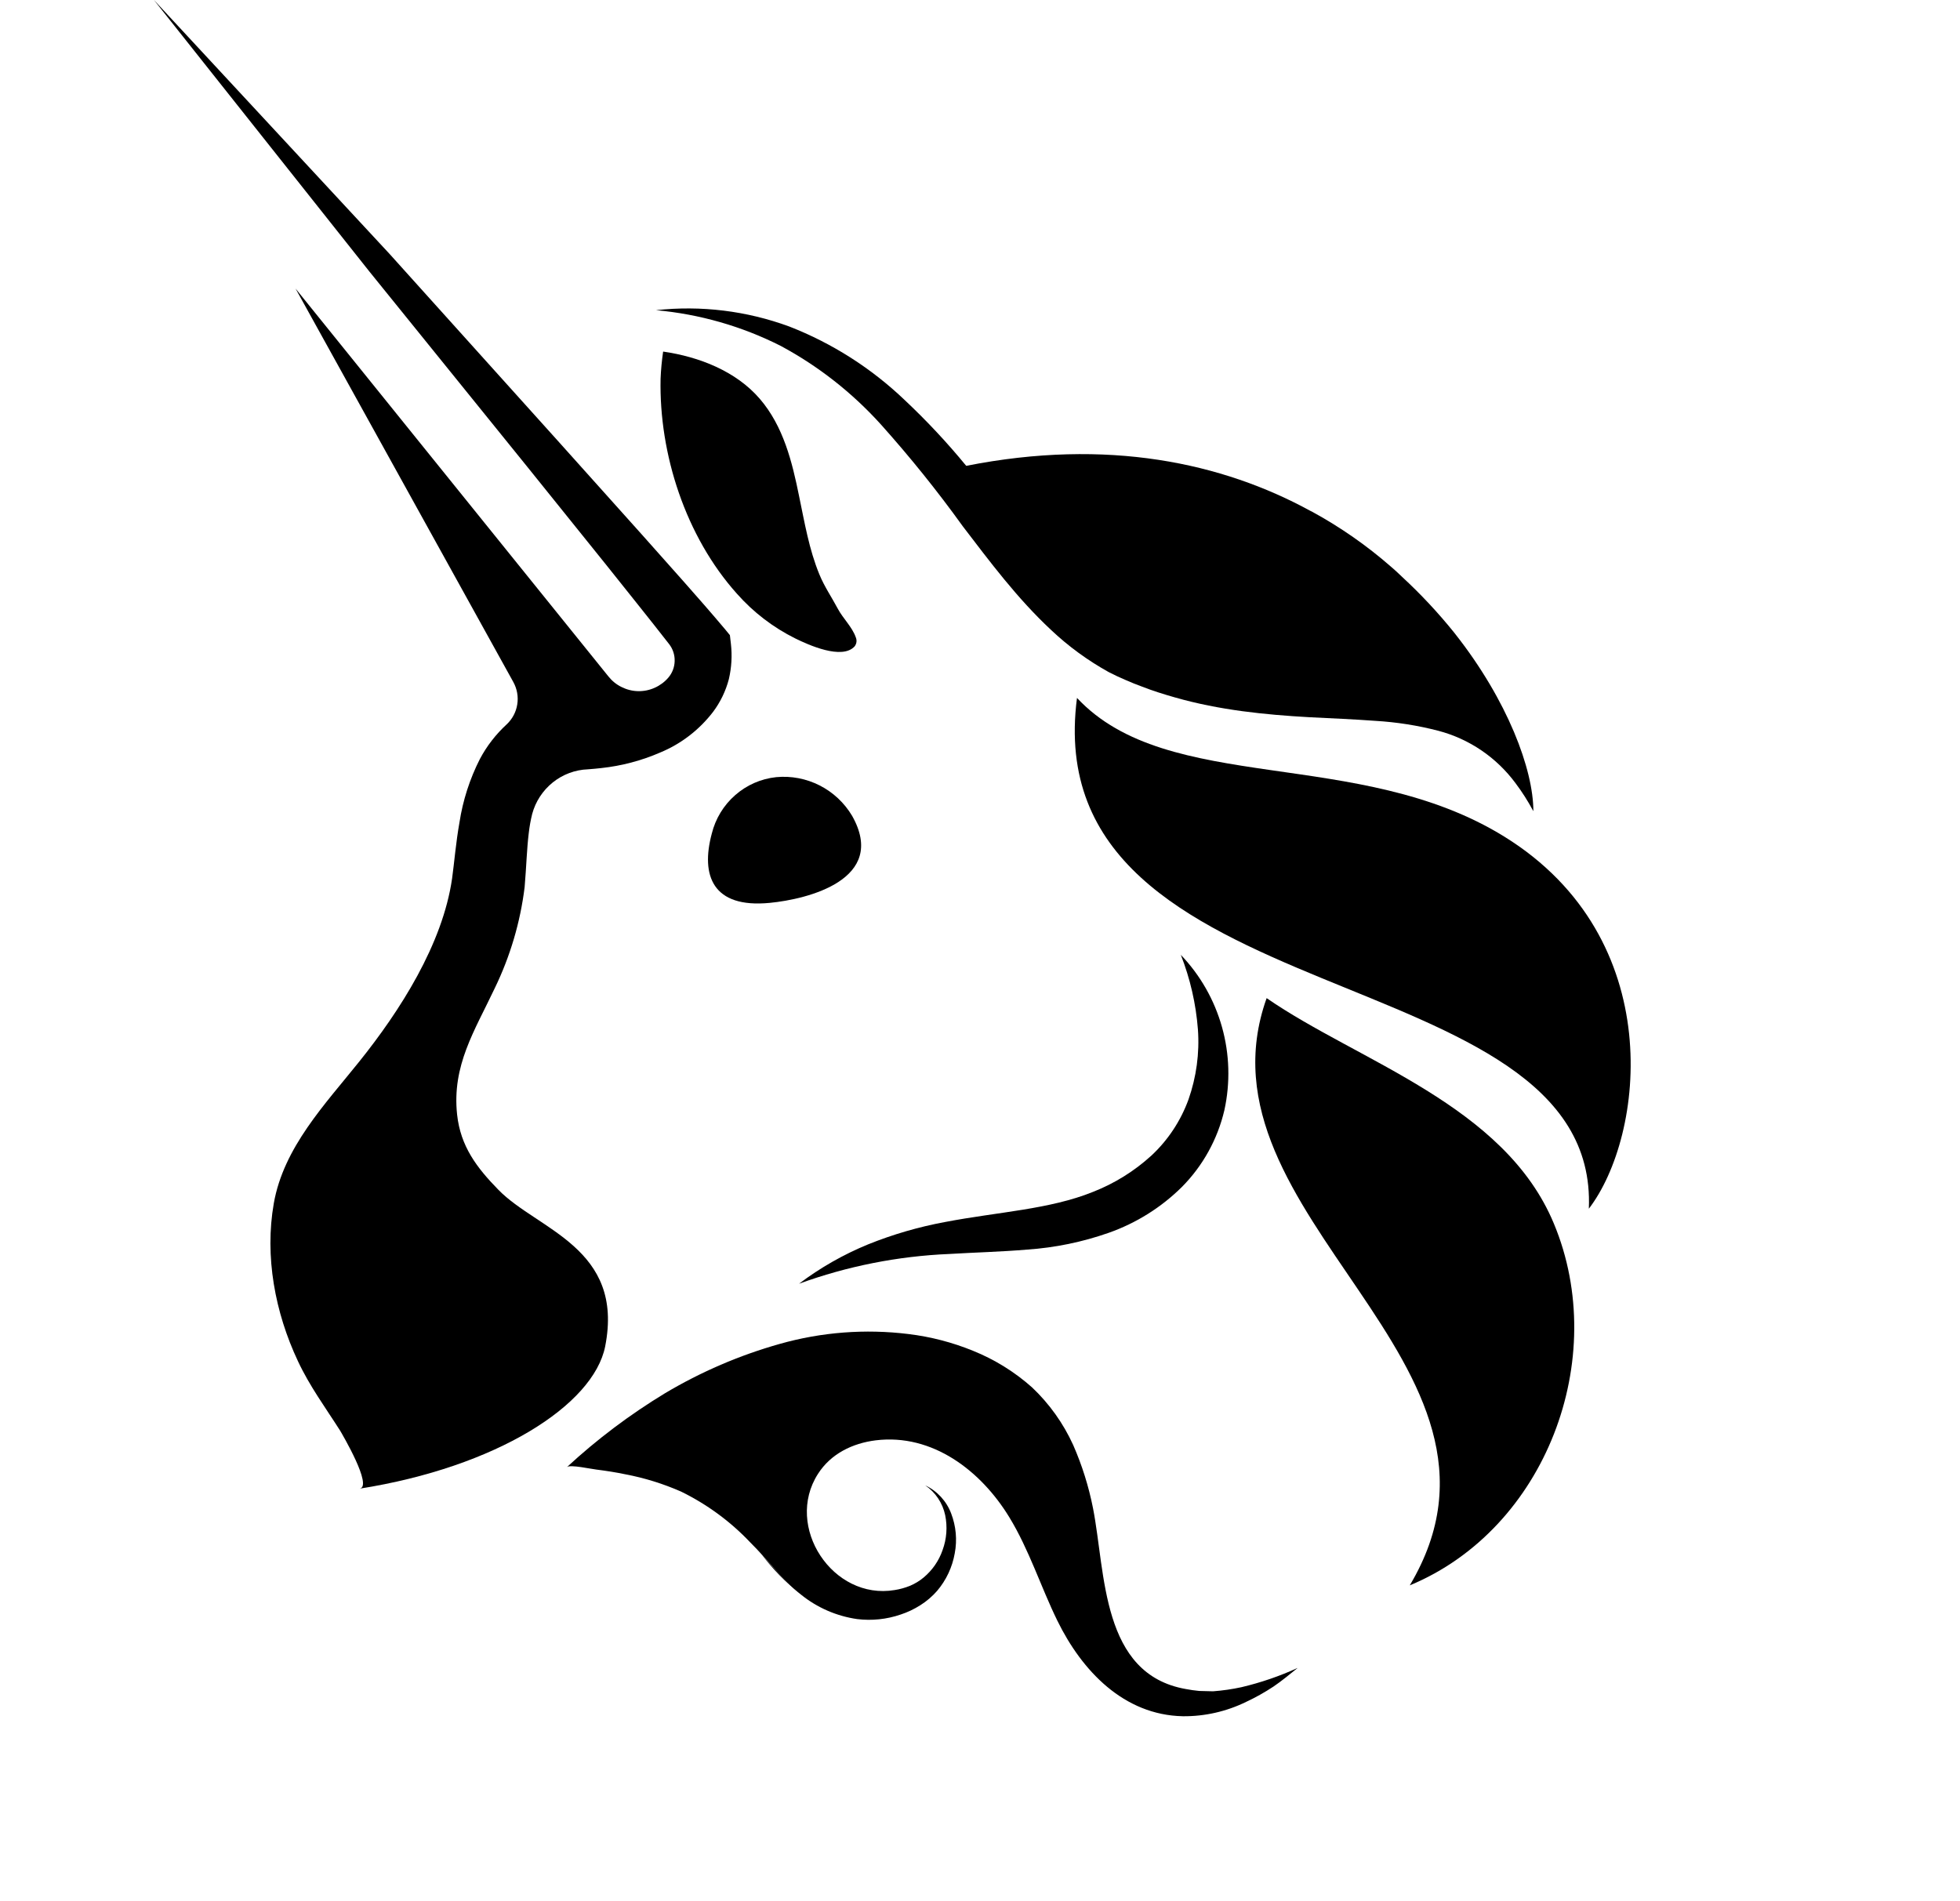
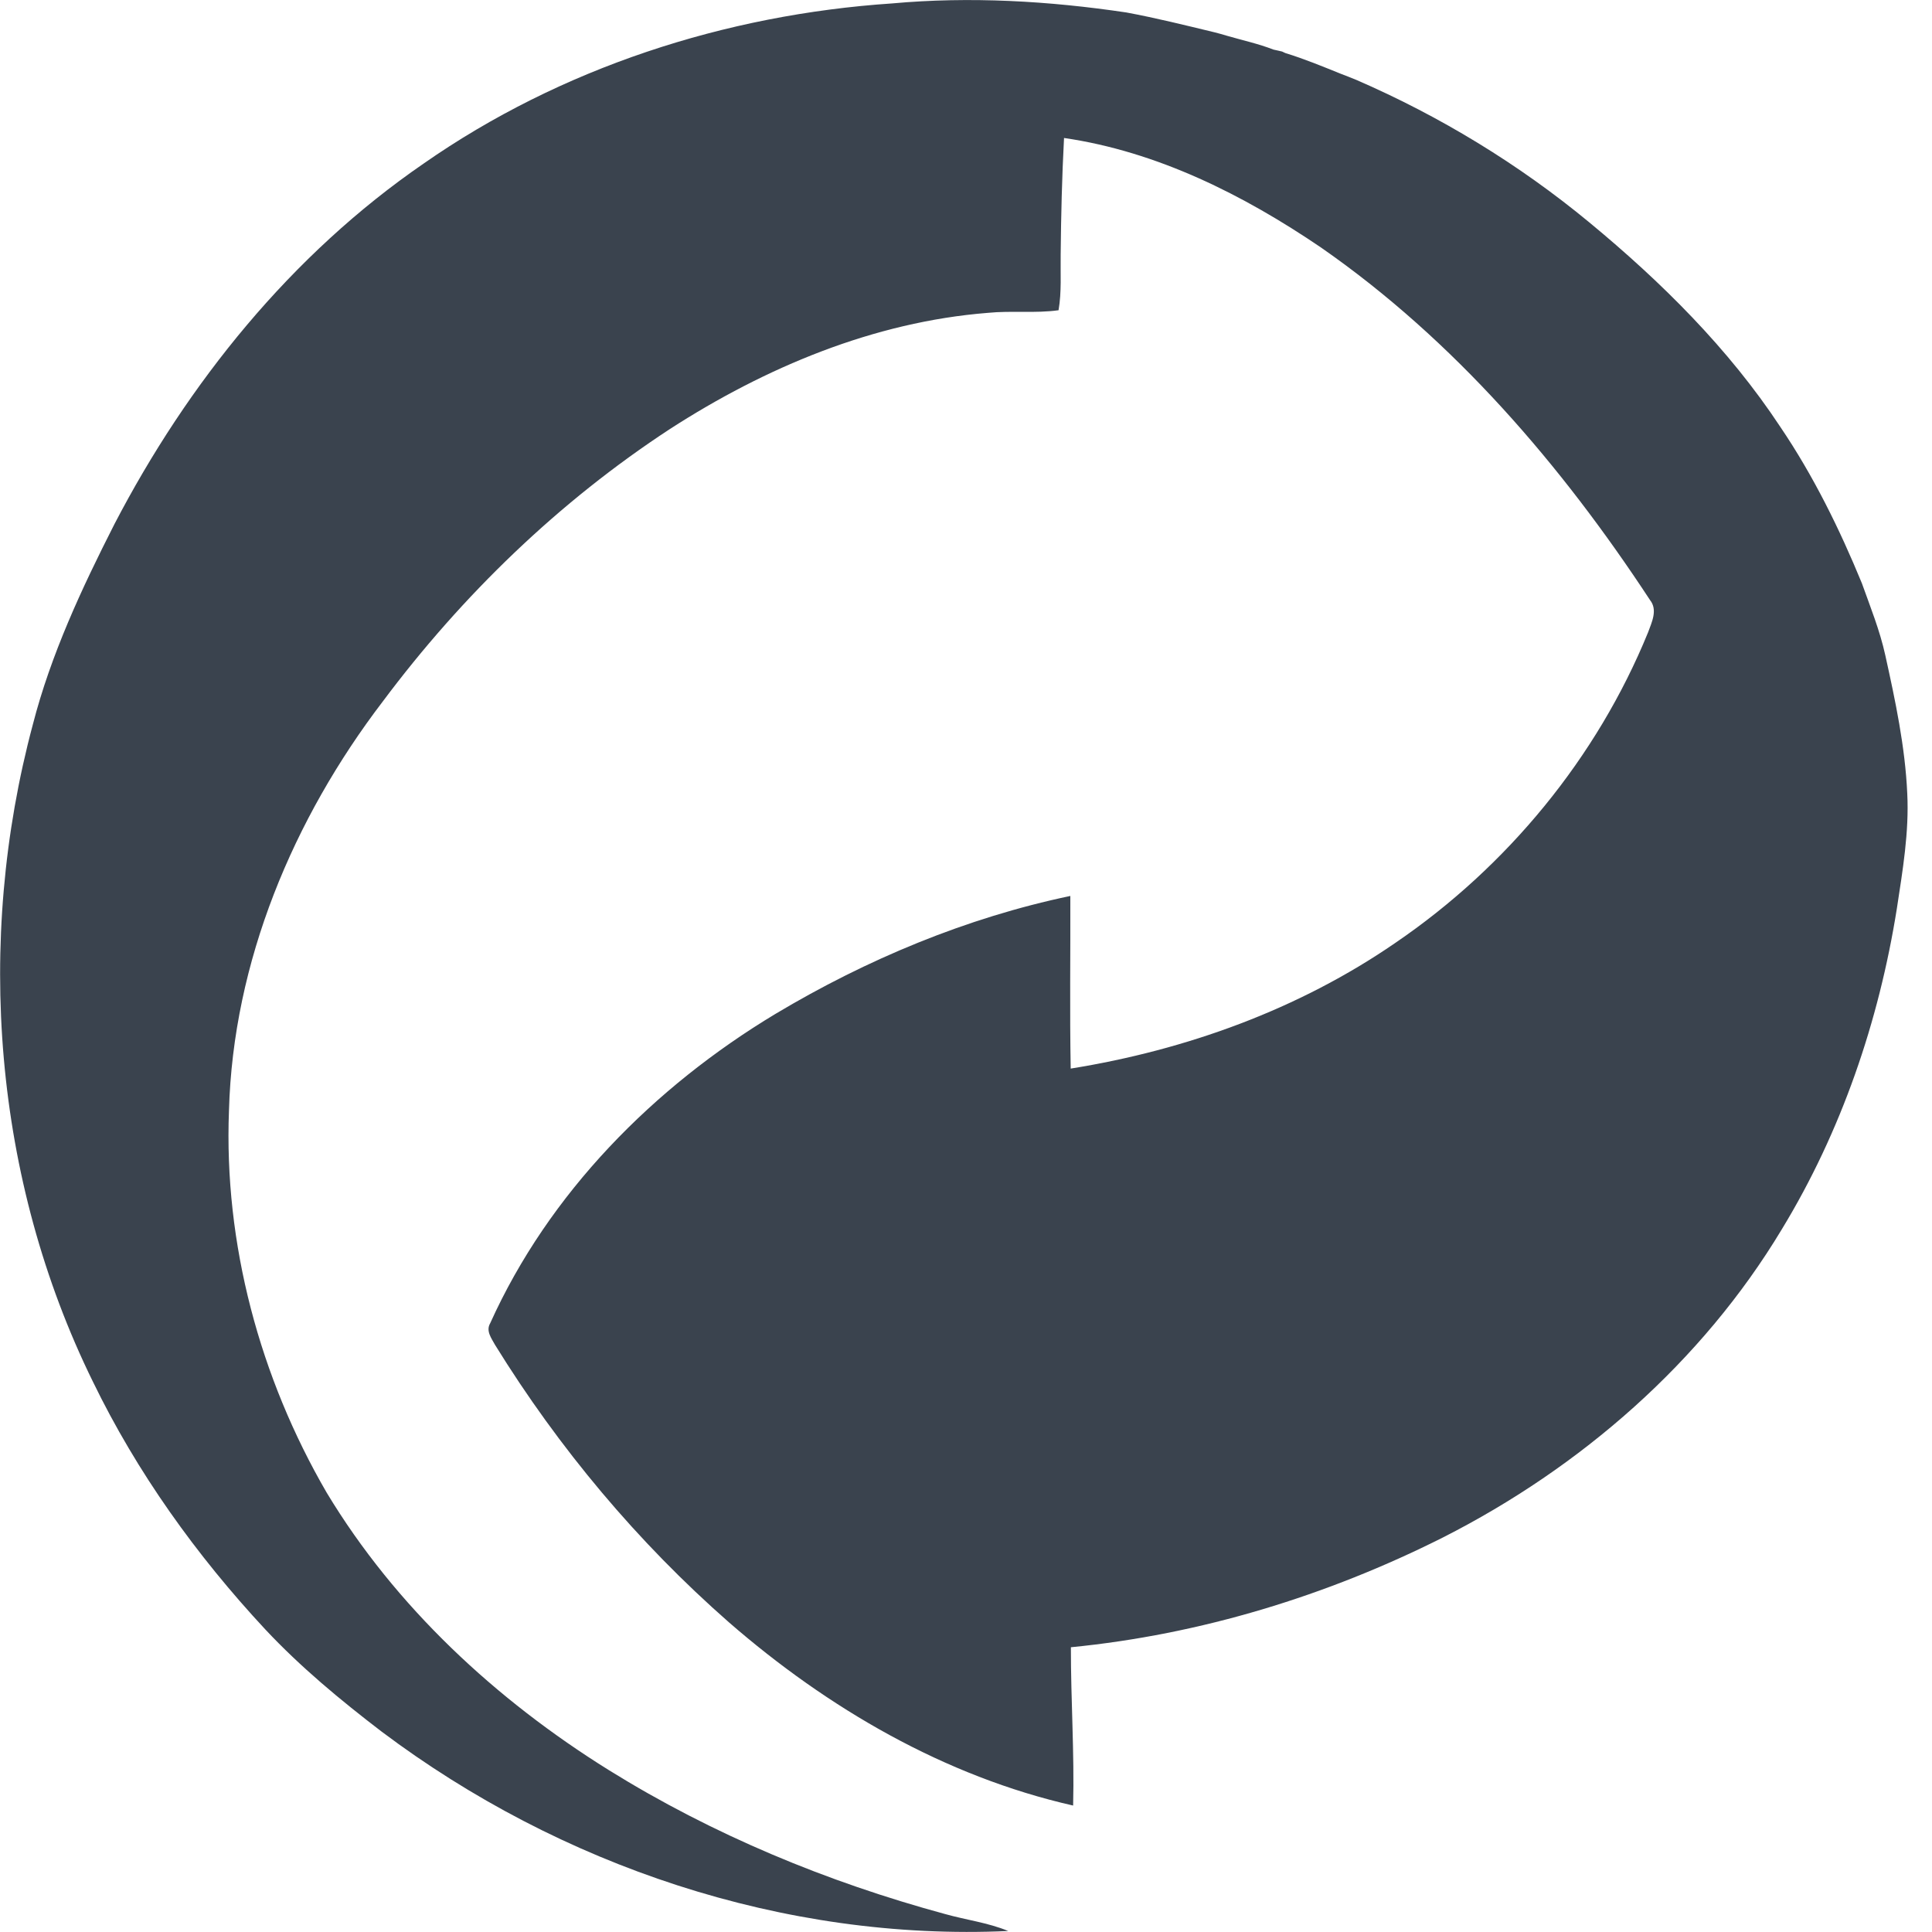
- <svg xmlns="http://www.w3.org/2000/svg" width="33" height="32" viewBox="0 0 33 32" fill="none">
-   <path d="M14.346 13.736C14.953 14.809 13.596 15.142 12.96 15.203C11.995 15.297 11.796 14.739 11.984 14.037C12.046 13.786 12.183 13.56 12.377 13.39C12.571 13.219 12.812 13.113 13.069 13.086C13.321 13.062 13.575 13.111 13.801 13.226C14.027 13.341 14.216 13.518 14.346 13.736Z" fill="black" />
-   <path d="M18.133 11.752C17.428 17.169 26.932 16.042 26.751 20.353C27.689 19.129 28.092 15.802 25.332 14.09C22.873 12.564 19.669 13.399 18.133 11.752Z" fill="black" />
-   <path d="M23.607 9.71C23.546 9.652 23.482 9.596 23.42 9.539C23.483 9.597 23.546 9.657 23.607 9.71Z" fill="black" />
-   <path d="M25.817 13.658L25.811 13.649C25.725 13.489 25.628 13.336 25.519 13.191C25.198 12.755 24.738 12.442 24.216 12.305C23.869 12.215 23.514 12.159 23.155 12.138C22.792 12.111 22.422 12.096 22.048 12.077C21.298 12.035 20.53 11.958 19.78 11.743C19.593 11.69 19.405 11.631 19.224 11.56C19.131 11.527 19.043 11.49 18.951 11.45C18.858 11.411 18.763 11.366 18.669 11.318C18.317 11.123 17.99 10.885 17.697 10.608C17.12 10.069 16.666 9.457 16.211 8.863C15.783 8.268 15.323 7.696 14.833 7.149C14.35 6.614 13.78 6.166 13.146 5.825C12.49 5.493 11.777 5.289 11.045 5.223C11.804 5.14 12.572 5.234 13.289 5.498C14.013 5.78 14.674 6.202 15.236 6.74C15.603 7.085 15.948 7.454 16.268 7.844C18.649 7.373 20.58 7.792 22.064 8.603L22.098 8.62C22.57 8.878 23.013 9.187 23.418 9.541C23.482 9.598 23.546 9.654 23.605 9.712C23.921 10.004 24.215 10.318 24.485 10.654L24.506 10.681C25.383 11.796 25.816 12.955 25.817 13.658Z" fill="black" />
-   <path d="M25.816 13.658L25.811 13.646L25.816 13.658Z" fill="black" />
-   <path d="M11.165 5.92C11.773 6.008 12.393 6.251 12.792 6.715C13.191 7.178 13.338 7.781 13.454 8.354C13.547 8.799 13.622 9.252 13.796 9.673C13.88 9.878 14.004 10.058 14.107 10.252C14.193 10.413 14.348 10.558 14.408 10.73C14.419 10.755 14.423 10.782 14.42 10.809C14.417 10.836 14.406 10.861 14.39 10.883C14.178 11.118 13.607 10.857 13.391 10.751C13.018 10.566 12.684 10.31 12.408 9.998C11.542 9.032 11.095 7.643 11.122 6.379C11.128 6.225 11.143 6.072 11.165 5.92Z" fill="black" />
-   <path d="M21.326 16.807C20.014 20.486 25.966 22.954 23.736 26.695C26.025 25.746 27.111 22.878 26.162 20.603C25.331 18.605 22.875 17.877 21.326 16.807Z" fill="black" />
-   <path d="M13.453 21.616C13.811 21.346 14.202 21.123 14.617 20.953C15.036 20.784 15.471 20.658 15.916 20.576C16.798 20.407 17.671 20.366 18.404 20.069C18.766 19.927 19.099 19.72 19.387 19.457C19.666 19.197 19.879 18.874 20.01 18.515C20.143 18.137 20.198 17.734 20.169 17.334C20.136 16.903 20.039 16.48 19.881 16.078C20.208 16.419 20.446 16.837 20.574 17.293C20.702 17.748 20.716 18.229 20.615 18.692C20.501 19.181 20.253 19.63 19.9 19.986C19.551 20.332 19.129 20.596 18.666 20.759C18.225 20.914 17.764 21.009 17.297 21.041C16.847 21.079 16.412 21.089 15.984 21.115C15.12 21.151 14.266 21.32 13.453 21.616Z" fill="black" />
-   <path d="M21.849 28.085C21.717 28.19 21.585 28.302 21.44 28.4C21.293 28.497 21.14 28.583 20.981 28.657C20.65 28.819 20.286 28.902 19.918 28.899C18.921 28.88 18.216 28.134 17.803 27.291C17.522 26.717 17.328 26.096 16.994 25.549C16.517 24.766 15.7 24.136 14.744 24.253C14.354 24.302 13.989 24.478 13.772 24.818C13.202 25.706 14.02 26.95 15.064 26.774C15.153 26.76 15.239 26.736 15.323 26.702C15.405 26.667 15.483 26.62 15.552 26.562C15.698 26.44 15.808 26.281 15.87 26.101C15.939 25.913 15.954 25.71 15.914 25.514C15.871 25.309 15.751 25.129 15.579 25.012C15.779 25.106 15.935 25.275 16.014 25.483C16.096 25.697 16.118 25.929 16.075 26.154C16.034 26.389 15.931 26.608 15.777 26.789C15.695 26.882 15.601 26.963 15.496 27.029C15.392 27.095 15.281 27.148 15.165 27.186C14.93 27.267 14.679 27.293 14.432 27.263C14.085 27.213 13.758 27.071 13.485 26.85C13.163 26.594 12.923 26.259 12.631 25.971C12.297 25.618 11.902 25.329 11.467 25.116C11.166 24.984 10.852 24.886 10.529 24.825C10.367 24.791 10.203 24.766 10.039 24.745C9.964 24.738 9.596 24.656 9.545 24.704C10.052 24.235 10.605 23.819 11.195 23.461C11.801 23.1 12.451 22.82 13.13 22.629C13.833 22.43 14.569 22.374 15.294 22.463C15.668 22.508 16.034 22.603 16.382 22.745C16.747 22.892 17.084 23.101 17.378 23.363C17.668 23.638 17.903 23.967 18.069 24.332C18.219 24.674 18.331 25.031 18.403 25.397C18.617 26.492 18.538 28.19 19.966 28.441C20.04 28.455 20.115 28.466 20.191 28.473L20.424 28.479C20.585 28.467 20.744 28.444 20.901 28.41C21.227 28.333 21.545 28.224 21.849 28.085Z" fill="black" />
-   <path d="M13.553 26.891L13.516 26.861L13.553 26.891Z" fill="black" />
-   <path d="M12.272 11.434C12.22 11.634 12.129 11.823 12.005 11.988C11.773 12.29 11.467 12.526 11.116 12.671C10.801 12.808 10.467 12.896 10.125 12.933C10.051 12.942 9.974 12.948 9.9 12.954C9.684 12.962 9.476 13.039 9.307 13.175C9.138 13.311 9.016 13.497 8.96 13.707C8.934 13.812 8.915 13.918 8.903 14.024C8.869 14.301 8.863 14.589 8.833 14.938C8.76 15.531 8.589 16.107 8.328 16.644C7.989 17.362 7.608 17.94 7.696 18.767C7.754 19.304 8.028 19.663 8.392 20.035C9.048 20.709 10.517 21.01 10.189 22.672C9.991 23.663 8.354 24.704 6.054 25.067C6.283 25.032 5.76 24.148 5.728 24.092C5.481 23.704 5.211 23.338 5.015 22.917C4.631 22.101 4.453 21.156 4.61 20.262C4.776 19.32 5.47 18.598 6.046 17.879C6.733 17.023 7.453 15.901 7.612 14.79C7.649 14.521 7.676 14.184 7.736 13.848C7.793 13.477 7.909 13.117 8.079 12.782C8.195 12.563 8.348 12.365 8.531 12.197C8.626 12.108 8.689 11.99 8.709 11.861C8.73 11.732 8.706 11.6 8.643 11.485L4.976 4.859L10.243 11.389C10.303 11.465 10.379 11.527 10.466 11.569C10.552 11.612 10.646 11.636 10.743 11.638C10.839 11.64 10.934 11.621 11.023 11.581C11.111 11.542 11.189 11.484 11.252 11.411C11.319 11.333 11.357 11.234 11.359 11.131C11.362 11.028 11.329 10.927 11.266 10.846C10.922 10.404 10.558 9.954 10.206 9.511L8.88 7.863L6.22 4.573L2.592 0L6.561 4.278L9.393 7.424L10.806 9C11.275 9.53 11.743 10.044 12.212 10.601L12.289 10.695L12.306 10.841C12.329 11.039 12.317 11.24 12.272 11.434Z" fill="black" />
-   <path d="M13.486 26.847C13.231 26.649 13.005 26.417 12.812 26.158C13.019 26.405 13.244 26.635 13.486 26.847Z" fill="black" />
+ <svg xmlns="http://www.w3.org/2000/svg" width="31" height="31" viewBox="0 0 31 31" fill="none">
+   <path d="M16.178 30.984C12.583 31.149 8.986 29.937 6.124 27.785C5.465 27.281 4.822 26.749 4.254 26.142C3.151 24.956 2.197 23.626 1.49 22.168C-0.104 18.923 -0.405 15.105 0.527 11.625C0.816 10.502 1.311 9.443 1.835 8.412C3.015 6.142 4.675 4.083 6.798 2.624C8.997 1.09 11.641 0.234 14.313 0.055C15.566 -0.059 16.831 0.015 18.073 0.2C18.548 0.288 19.017 0.405 19.486 0.518C19.553 0.534 19.619 0.554 19.684 0.573C19.934 0.646 20.19 0.701 20.434 0.796C20.468 0.804 20.538 0.818 20.572 0.827L20.623 0.851C20.926 0.944 21.217 1.064 21.509 1.182C21.595 1.214 21.681 1.249 21.765 1.283C23.109 1.866 24.372 2.635 25.501 3.568C26.657 4.523 27.737 5.593 28.565 6.848C29.097 7.633 29.516 8.486 29.875 9.359C30.011 9.74 30.163 10.116 30.25 10.511C30.412 11.244 30.569 11.981 30.603 12.732C30.634 13.353 30.529 13.967 30.436 14.579C30.148 16.388 29.545 18.156 28.59 19.725C27.309 21.856 25.365 23.546 23.154 24.669C21.293 25.605 19.262 26.227 17.183 26.431C17.182 27.278 17.24 28.123 17.219 28.971C15.156 28.503 13.281 27.409 11.696 26.031C10.231 24.746 8.967 23.236 7.943 21.579C7.886 21.474 7.793 21.356 7.865 21.233C8.808 19.142 10.49 17.443 12.445 16.267C13.907 15.394 15.503 14.727 17.174 14.376C17.177 15.3 17.163 16.223 17.18 17.146C19.03 16.849 20.84 16.196 22.389 15.129C24.184 13.906 25.624 12.157 26.444 10.147C26.503 9.985 26.602 9.787 26.476 9.629C25.056 7.465 23.332 5.456 21.194 3.97C19.954 3.128 18.571 2.432 17.073 2.214C17.04 2.837 17.025 3.462 17.019 4.086C17.014 4.383 17.036 4.683 16.985 4.978C16.609 5.03 16.226 4.982 15.849 5.02C14.02 5.165 12.282 5.895 10.752 6.882C8.968 8.049 7.416 9.55 6.143 11.254C4.704 13.138 3.74 15.433 3.674 17.819C3.591 19.957 4.168 22.102 5.241 23.949C6.347 25.784 7.959 27.275 9.77 28.403C11.438 29.439 13.271 30.198 15.165 30.712C15.503 30.807 15.853 30.85 16.178 30.984Z" fill="#3A434E" />
</svg>
